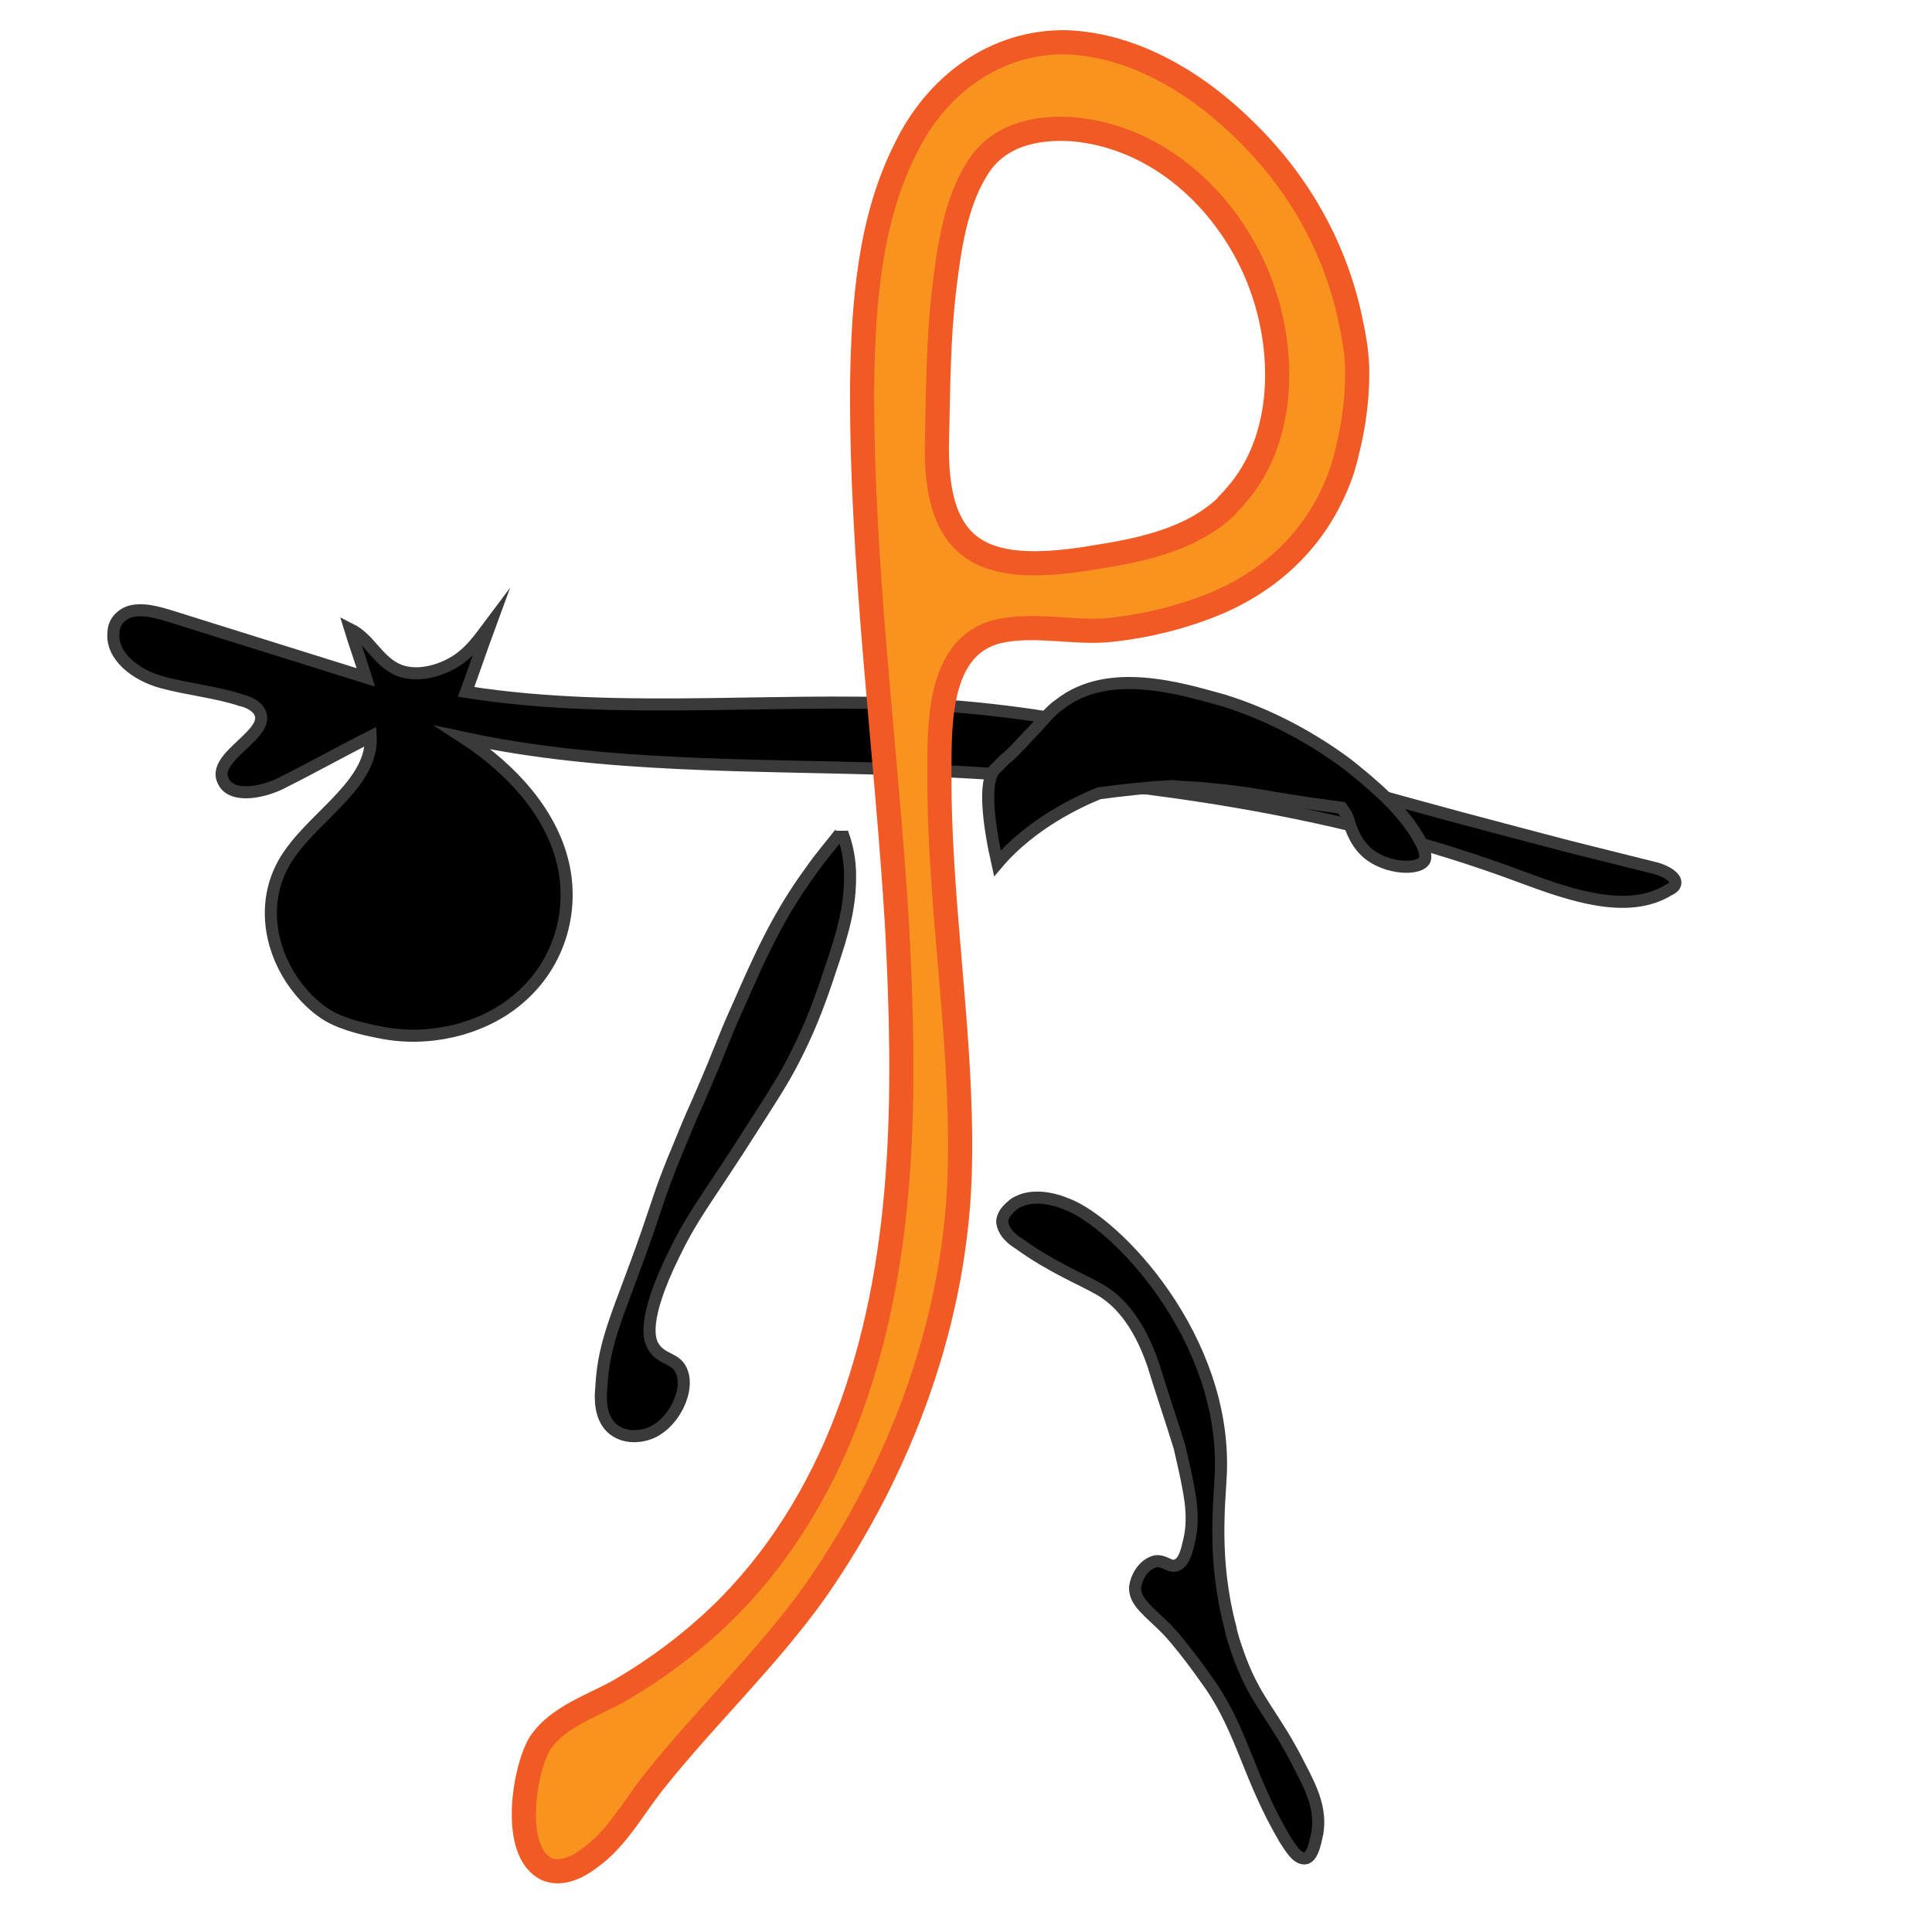
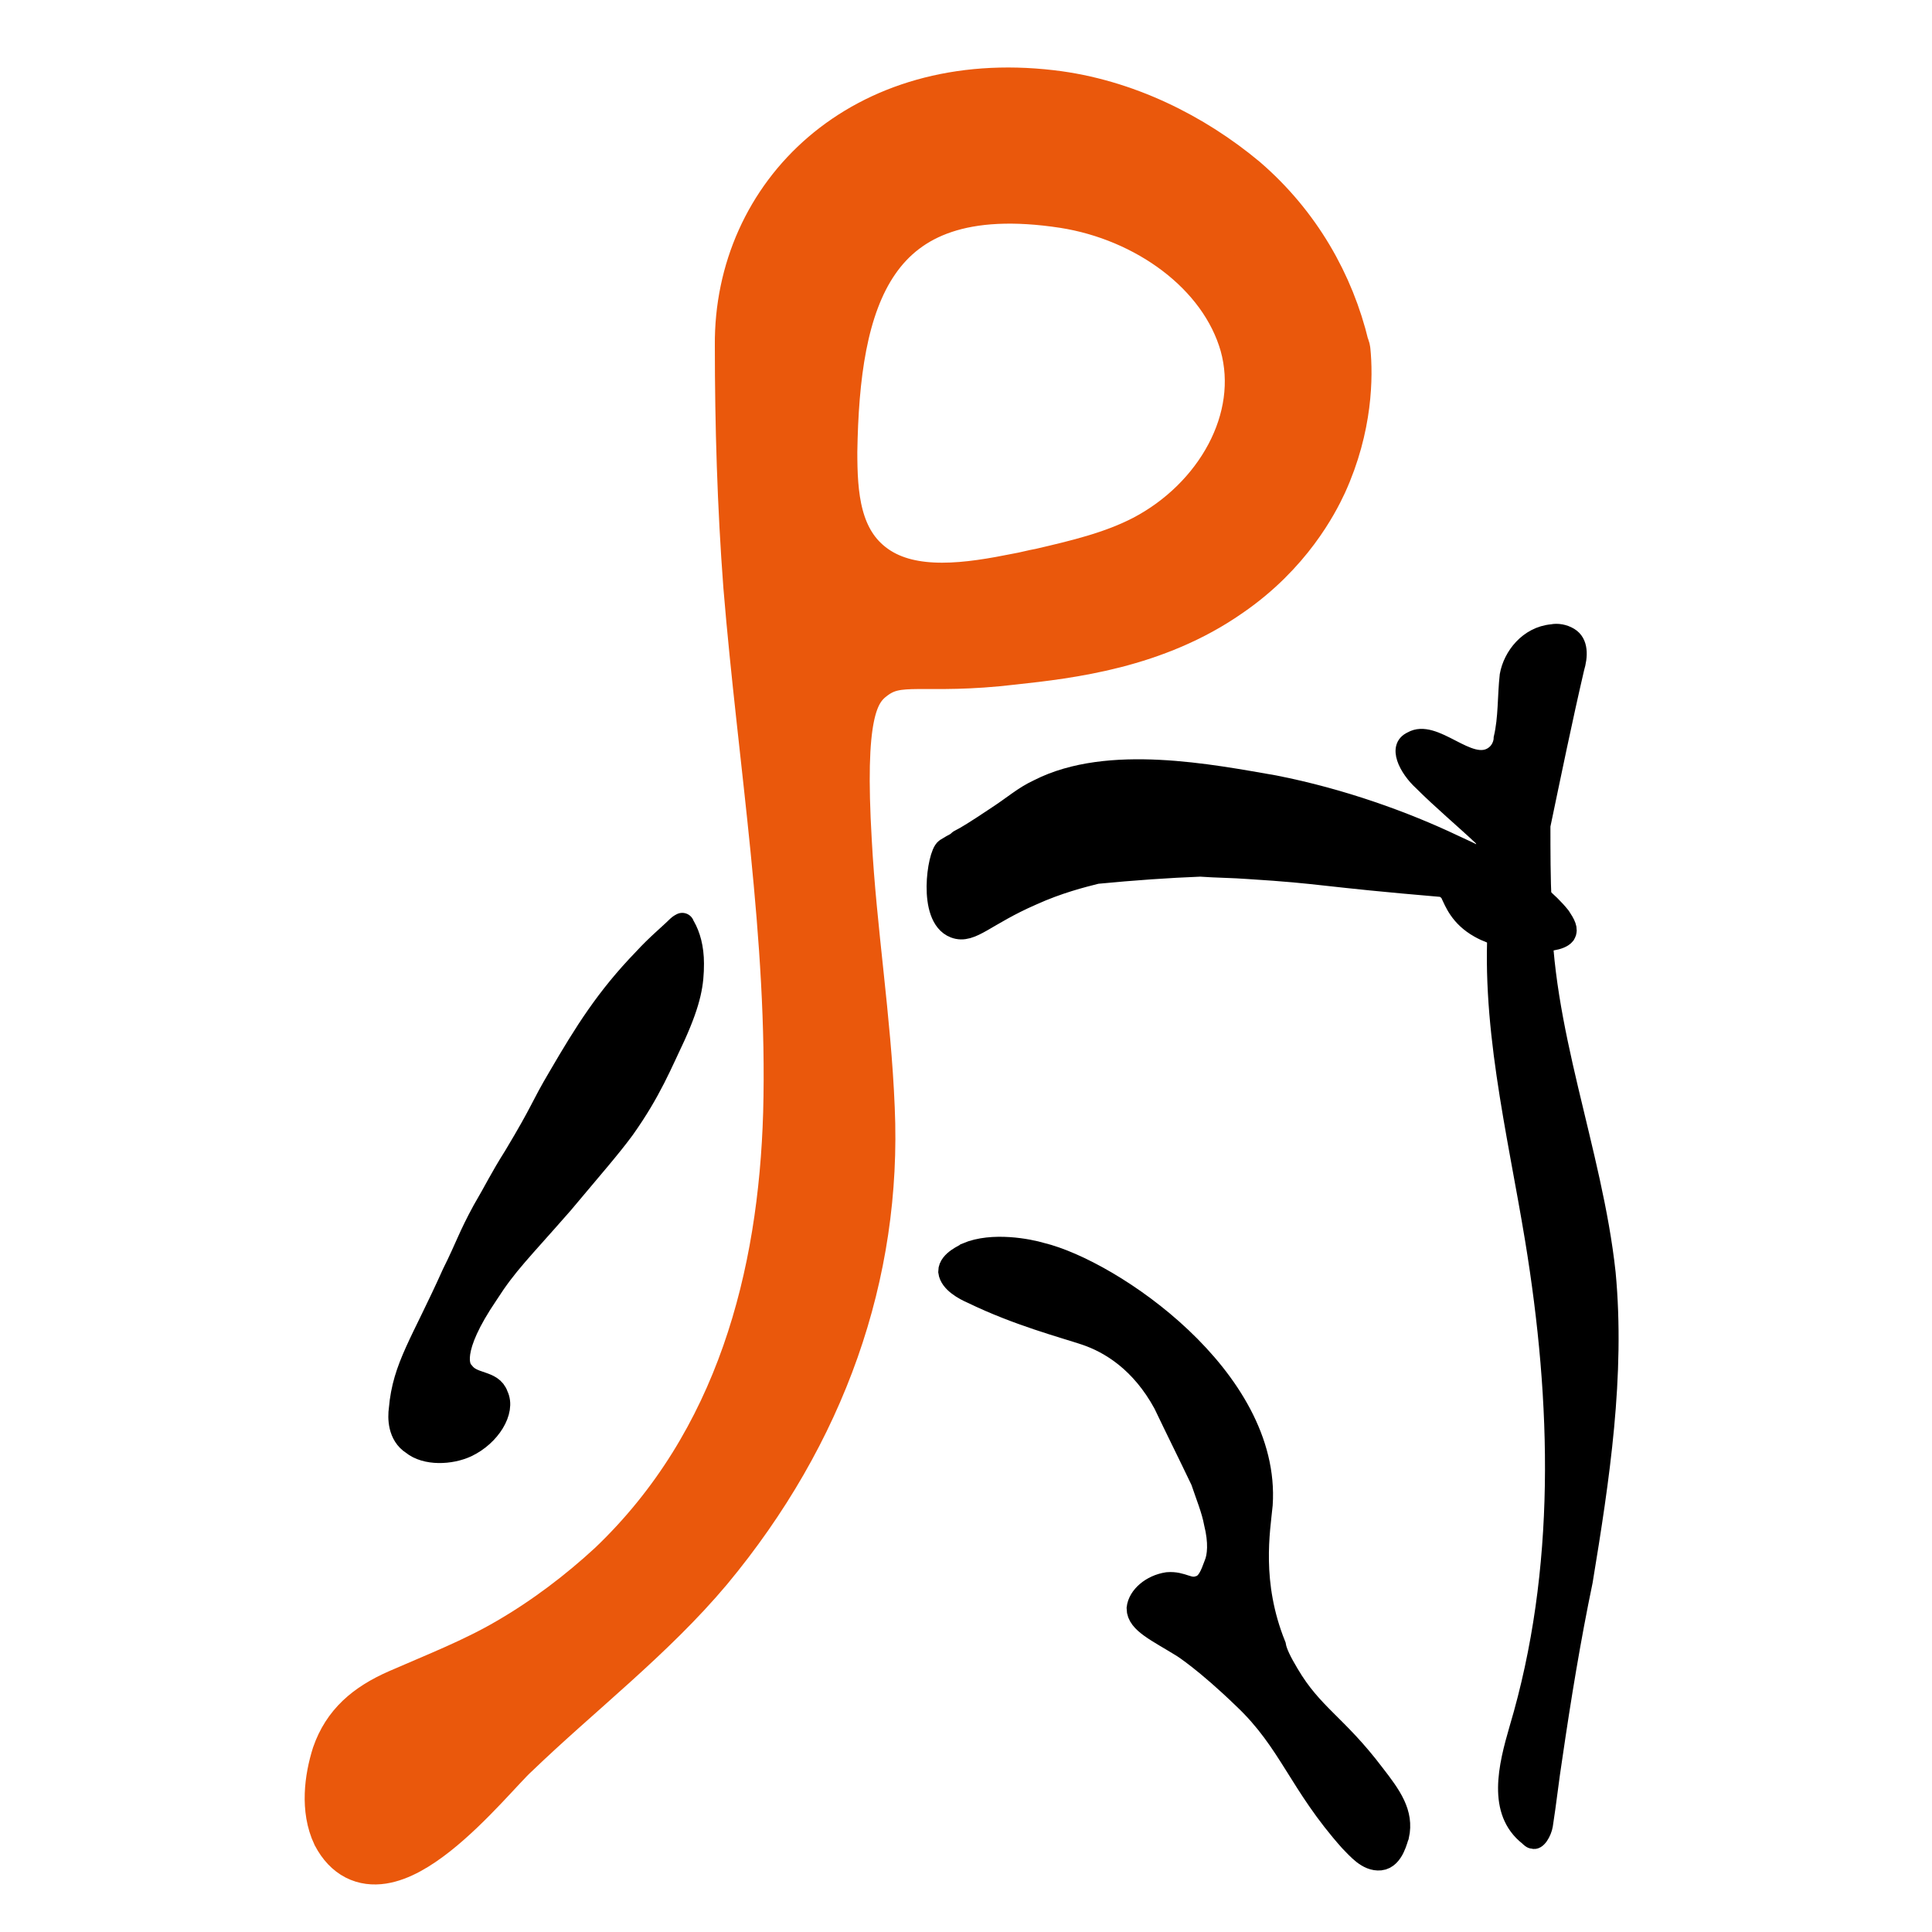
<svg xmlns="http://www.w3.org/2000/svg" version="1.1" id="Layer_1" x="0px" y="0px" viewBox="0 0 160 160" style="enable-background:new 0 0 160 160;" xml:space="preserve">
-   <g>
-     <path style="stroke:#3A3A3A;stroke-miterlimit:10;" d="M129.9,70.1c2.4,0.6,4.8,1.2,7.2,1.8c0.8,0.2,1.9,0.8,1.6,1.4   c-0.1,0.2-0.3,0.3-0.5,0.4c-3.4,2.1-8.2,0.4-12-1c-16.2-6.1-34.2-8.4-52-9c-12-0.4-24.2-0.1-35.8-2.6c4,2.6,7.2,6.2,8.2,10.3   c1,4.1-0.3,8.7-4,11.6c-2.9,2.3-7.2,3.3-11.1,2.5c-1.6-0.3-3.6-0.8-4.8-1.7c-1.4-1-2.5-2.4-3.2-3.8c-1.5-3-1.5-6.5,0.5-9.3   c2.3-3.3,6.9-5.9,6.7-9.7c-2.4,1.2-4.7,2.5-7.1,3.7c-1.6,0.9-4.4,1.5-5.1,0c-1.1-2.1,4.3-4,2.9-5.9c-0.3-0.4-0.9-0.7-1.4-0.8   c-2.1-0.7-4.4-0.9-6.6-1.5s-4.2-2.2-4-4.1c0-0.5,0.2-1,0.7-1.4c1-0.8,2.6-0.4,3.9,0c5.4,1.7,10.9,3.4,16.3,5.1   c-0.4-1.3-0.9-2.7-1.3-4c1.6,0.8,2.2,2.5,3.8,3.3c1.4,0.7,3.3,0.3,4.7-0.5s2.2-2,3.1-3.2c-0.7,1.9-1.3,3.7-2,5.6   c13.3,2.1,27.1,0.2,40.5,1.2c11.2,0.9,22,3.8,32.7,6.7C117.7,66.9,123.8,68.5,129.9,70.1z" />
-     <path style="fill:#F7931E;stroke:#F15A24;stroke-width:2;stroke-miterlimit:10;" d="M112.4,30.9c0-1.4-0.2-2.7-0.5-4.1   c-1.2-6.1-4.3-11.6-8.7-15.9C99.3,7,94,3.7,88.3,3.5C82.4,3.4,77.5,7.1,75,12.3c-3,5.9-3.5,12.9-3.6,19.4   c-0.1,15.1,2,30.1,2.9,45.1c0.7,13.6,0.8,27.8-4.2,40.8c-2.3,6-5.8,11.7-10.5,16.2c-2.4,2.3-5.2,4.4-8.1,6.1   c-2.2,1.3-5.3,2.2-6.8,4.5c-1.3,2.2-2.4,9,0.6,10.4c1.2,0.5,2.6-0.2,3.5-0.9c2.3-1.6,3.7-4.3,5.4-6.4c4.3-5.4,9.3-10.1,13.3-15.7   c7.2-10.3,11.8-22.8,12-35.4c0.2-10.9-1.8-21.8-1.7-32.7c0-4.2,0-10.6,5.3-11.5c2.8-0.5,5.7,0.2,8.5,0c3.2-0.3,6.5-1.1,9.5-2.4   c4.9-2.2,8.4-5.9,10.1-11C112,36,112.4,33.5,112.4,30.9z M101.5,42c-2.8,2.6-6.7,3.5-10.5,4.1c-9.2,1.6-13.7,0.1-13.4-9.8   c0.1-4.1,0.1-8.3,0.6-12.4c0.4-3.3,0.9-7,2.7-9.9c1.7-2.8,4.8-3.5,7.9-3.3c7.1,0.6,12.8,5.9,15.4,12.3c2.3,5.7,2.4,13.3-1.9,18.1   C102,41.5,101.7,41.7,101.5,42z" />
-     <path style="stroke:#3A3A3A;stroke-miterlimit:10;" d="M69.1,79.3c-0.9,2.7-1.7,5.3-3.6,8.9c-0.9,1.7-2.1,3.5-4.4,7.1   c-3,4.6-3.9,5.7-5.3,8.6c-2.7,5.5-2,7.1-1.7,7.6c0.7,1.2,2,0.9,2.4,2.2c0.5,1.4-0.5,3.7-2.1,4.7c-1.1,0.7-2.8,0.8-3.8-0.2   c-0.9-0.9-0.9-2.4-0.8-3.3c0.2-4,1.5-6.2,3.8-12.8c0.9-2.6,1.1-3.4,2.1-5.9c0.8-1.9,1.2-3,2.2-5.2c2-4.6,1.8-4.5,3.2-7.6   c1.8-4.1,3.3-7.5,6-11.2c0.9-1.3,1.8-2.3,2.4-3.1c0.1-0.1,0.2-0.2,0.2-0.3c0,0.1,0.1,0.2,0.1,0.3c0.3,0.8,0.6,2,0.6,3.4   C70.4,74.3,70.2,76,69.1,79.3z" />
-     <path style="stroke:#3A3A3A;stroke-miterlimit:10;" d="M84.4,103c2.6,1.9,5.3,3,6.5,3.7c1.5,0.8,3.3,2.5,4.6,6.3   c0.7,2.3,1.5,4.6,2.2,6.9c0.3,1.3,0.6,2.6,0.8,3.8c0.3,1.7,0.2,3,0,3.8c-0.2,0.9-0.4,1.8-1,2.1c-0.6,0.3-1-0.4-1.8-0.3   c-0.9,0.2-1.6,1.2-1.7,2.2c0,1.2,1.1,1.9,2.6,3.4c0,0,1.3,1.3,3.6,4.6c2.7,3.9,3.2,7.7,6.2,12.8c0.4,0.6,1,1.7,1.7,1.6   c0.7-0.1,0.9-1.8,1-2.1c0.3-1.9-0.4-3.5-1.4-5.4c-2.2-4.4-3.6-5.3-5-9c-0.4-1.1-0.7-2-0.8-2.6c-1.5-5.6-0.9-10.4-0.8-12.7   c0.5-11.3-8.7-20.9-12.8-22.4c-0.7-0.3-2.8-1-4.3,0c-0.1,0.1-1,0.7-1,1.5C83.1,102.1,83.9,102.7,84.4,103z" />
-     <path style="stroke:#3A3A3A;stroke-miterlimit:10;" d="M117.7,69.8c0.3,0.6,0.4,1.1,0.3,1.4c-0.4,0.9-3.2,0.8-4.8-0.6   c-1.1-1-1.4-2.3-1.6-2.9c-0.1-0.3-0.3-0.5-0.5-0.8c-7.4-1-6.8-1.2-11.3-1.6c-0.9-0.1-1.8-0.1-2.8-0.2c-1.8,0.1-3.8,0.3-6,0.6   c-1.7,0.7-5.6,2.5-8.4,5.8c-0.7-3.1-1.2-6.8-0.2-7.8c0.1-0.1,0.3-0.3,0.8-0.8c0.4-0.3,1-0.9,2-2c1.2-1.2,1.7-2,2.6-2.6   c4-3.1,9.9-1.3,13.5-0.3c3.9,1.2,7.5,3.2,10.3,5.3C113.6,64.9,116.3,67.1,117.7,69.8z" />
-   </g>
+   <style type="text/css">
+ 	.st0{stroke:#000000;stroke-miterlimit:16;}
+ 	.st1{fill:#EA580C;stroke:#EA580C;stroke-width:5;stroke-miterlimit:16;}
+ 	.st2{stroke:#000000;stroke-width:2;stroke-linejoin:round;stroke-miterlimit:16;}
+ 	.st3{stroke:#000000;stroke-width:2;stroke-miterlimit:16;}
+ 	.st4{stroke:#000000;stroke-width:2;stroke-linecap:round;stroke-linejoin:round;stroke-miterlimit:16;}
+ </style>
+   <path class="st0" d="M128.9,145.5c-0.3,1.9-0.5,3.8-0.8,5.7c-0.1,0.6-0.6,1.6-1.2,1.4c-0.2,0-0.4-0.2-0.5-0.3  c-2.8-2.2-1.8-6.1-0.9-9.2c3.9-13.1,3.5-27,1.3-40.4c-1.5-9.1-3.8-18.2-3-27.3c-0.4-1.9-0.8-3.9-1.1-5.8c-1.7-1.6-3.5-3.1-5.1-4.7  c-1.2-1.1-2.3-3.1-0.8-3.8c2.1-1.2,5,2.6,6.8,1.2c0.4-0.3,0.6-0.8,0.6-1.2c0.4-1.7,0.3-3.4,0.5-5.2c0.3-1.7,1.7-3.5,3.8-3.7  c0.5-0.1,1.1,0,1.6,0.3c1,0.6,0.9,1.9,0.6,2.9c-1,4.3-1.9,8.7-2.8,13c0,2.1,0,4.3,0.1,6.4c-0.1,10.3,4.2,20.4,5.3,30.6  c0.8,8.5-0.5,17.1-1.9,25.6C130.4,135.8,129.6,140.7,128.9,145.5z" />
+   <path class="st1" d="M111,29.1c0,0,0-0.1-0.1-0.3c-1.2-5-3.9-9.8-8.2-13.5C98.5,11.8,93,9,87,8.3c-15.3-1.8-25.4,8.2-25.3,20.3  c0,6.6,0.2,13.3,0.7,19.9c1.2,14.6,3.7,29.1,3.3,43.7c-0.4,13.5-3.9,27.5-14.7,37.8c-2.6,2.4-5.5,4.6-8.6,6.4  c-2.9,1.7-6,2.9-9.2,4.3c-2.5,1.1-4.1,2.5-4.9,4.8c-0.6,1.9-0.9,4.3,0,6.2c3.3,6.2,11.9-4.9,14-6.8c5.3-5.1,11.3-9.7,16-15.3  c9.3-11.2,13.9-24.2,13.3-37.8c-0.3-7.4-1.5-14.7-1.9-22.1C69.1,59.4,70.1,57,72,55.6c2.4-1.8,4.4-0.5,11.9-1.4  c4.6-0.5,11.6-1.3,17.6-5.5c4.8-3.3,6.9-7.4,7.6-8.9C111.2,35.2,111.2,31.1,111,29.1z M86.3,47.9c-0.6,0.1-1.3,0.3-1.9,0.4  c-4,0.8-8.9,1.6-12.3-0.8c-3.4-2.4-3.6-6.6-3.6-10.1c0.2-12.4,2.8-23.6,19.7-21c7,1.1,13.5,5.7,15.3,12c1.8,6.5-2.2,13.4-8.5,16.7  C92.3,46.5,89.3,47.2,86.3,47.9z" />
+   <path class="st2" d="M55.8,85.7c-1.1,2.3-2,4.6-4.2,7.7c-1.1,1.5-2.5,3.1-5.1,6.2c-3.5,4-4.6,5-6.2,7.5c-3.2,4.7-2.4,6.2-2,6.6  c0.8,1.1,2.4,0.7,2.8,1.9c0.6,1.2-0.6,3.2-2.5,4.1c-1.3,0.6-3.3,0.7-4.4-0.2c-1.1-0.7-1.1-2.1-1-2.8c0.3-3.5,1.8-5.4,4.4-11.2  c1.1-2.2,1.3-3,2.5-5.2c1-1.7,1.4-2.6,2.6-4.5c2.4-4,2.1-3.9,3.7-6.6c2.1-3.6,3.9-6.5,7-9.7c1.1-1.2,2.1-2,2.8-2.7  c0.1-0.1,0.3-0.2,0.3-0.2c0,0.1,0.1,0.2,0.1,0.2c0.4,0.7,0.7,1.7,0.7,3C57.3,81.4,57.1,82.8,55.8,85.7z" />
+   <path class="st3" d="M80.6,107c3.7,1.8,7.5,2.8,9.3,3.4c2.1,0.7,4.7,2.3,6.6,5.8c1,2.1,2.1,4.3,3.1,6.4c0.4,1.2,0.9,2.4,1.1,3.5  c0.4,1.6,0.3,2.8,0,3.5c-0.3,0.8-0.6,1.7-1.4,1.9c-0.9,0.3-1.4-0.4-2.6-0.3c-1.3,0.2-2.3,1.1-2.4,2c0,1.1,1.6,1.8,3.7,3.1  c0,0,1.9,1.2,5.1,4.3c3.8,3.6,4.6,7.1,8.8,11.8c0.6,0.6,1.4,1.6,2.4,1.5s1.3-1.7,1.4-1.9c0.4-1.8-0.6-3.2-2-5  c-3.1-4.1-5.1-4.9-7.1-8.3c-0.6-1-1-1.8-1.1-2.4c-2.1-5.2-1.3-9.6-1.1-11.7c0.7-10.4-12.4-19.3-18.2-20.7c-1-0.3-4-0.9-6.1,0  c-0.1,0.1-1.4,0.6-1.4,1.4C78.8,106.1,79.9,106.7,80.6,107z" />
+   <path class="st4" d="M129.1,76c0.4,0.6,0.6,1,0.4,1.3c-0.6,0.8-4.6,0.7-6.9-0.6c-1.6-0.9-2-2.1-2.3-2.7c-0.1-0.3-0.4-0.5-0.7-0.7  c-10.6-0.9-9.8-1.1-16.2-1.5c-1.3-0.1-2.6-0.1-4-0.2c-2.6,0.1-5.5,0.3-8.6,0.6c-1.2,0.3-3.2,0.8-5.4,1.8c-3.9,1.7-5,3.2-6.3,2.7  c-2.1-0.8-1.3-5.9-0.7-6.3c0,0,0,0,0.5-0.3c0.2-0.1,0.4-0.2,0.6-0.4c0.6-0.3,1.4-0.8,2.9-1.8c1.7-1.1,2.4-1.8,3.7-2.4  c5.7-2.9,14.2-1.2,19.4-0.3c5.6,1.1,10.8,3,14.8,4.9C123.2,71.4,127.1,73.5,129.1,76z" />
</svg>
